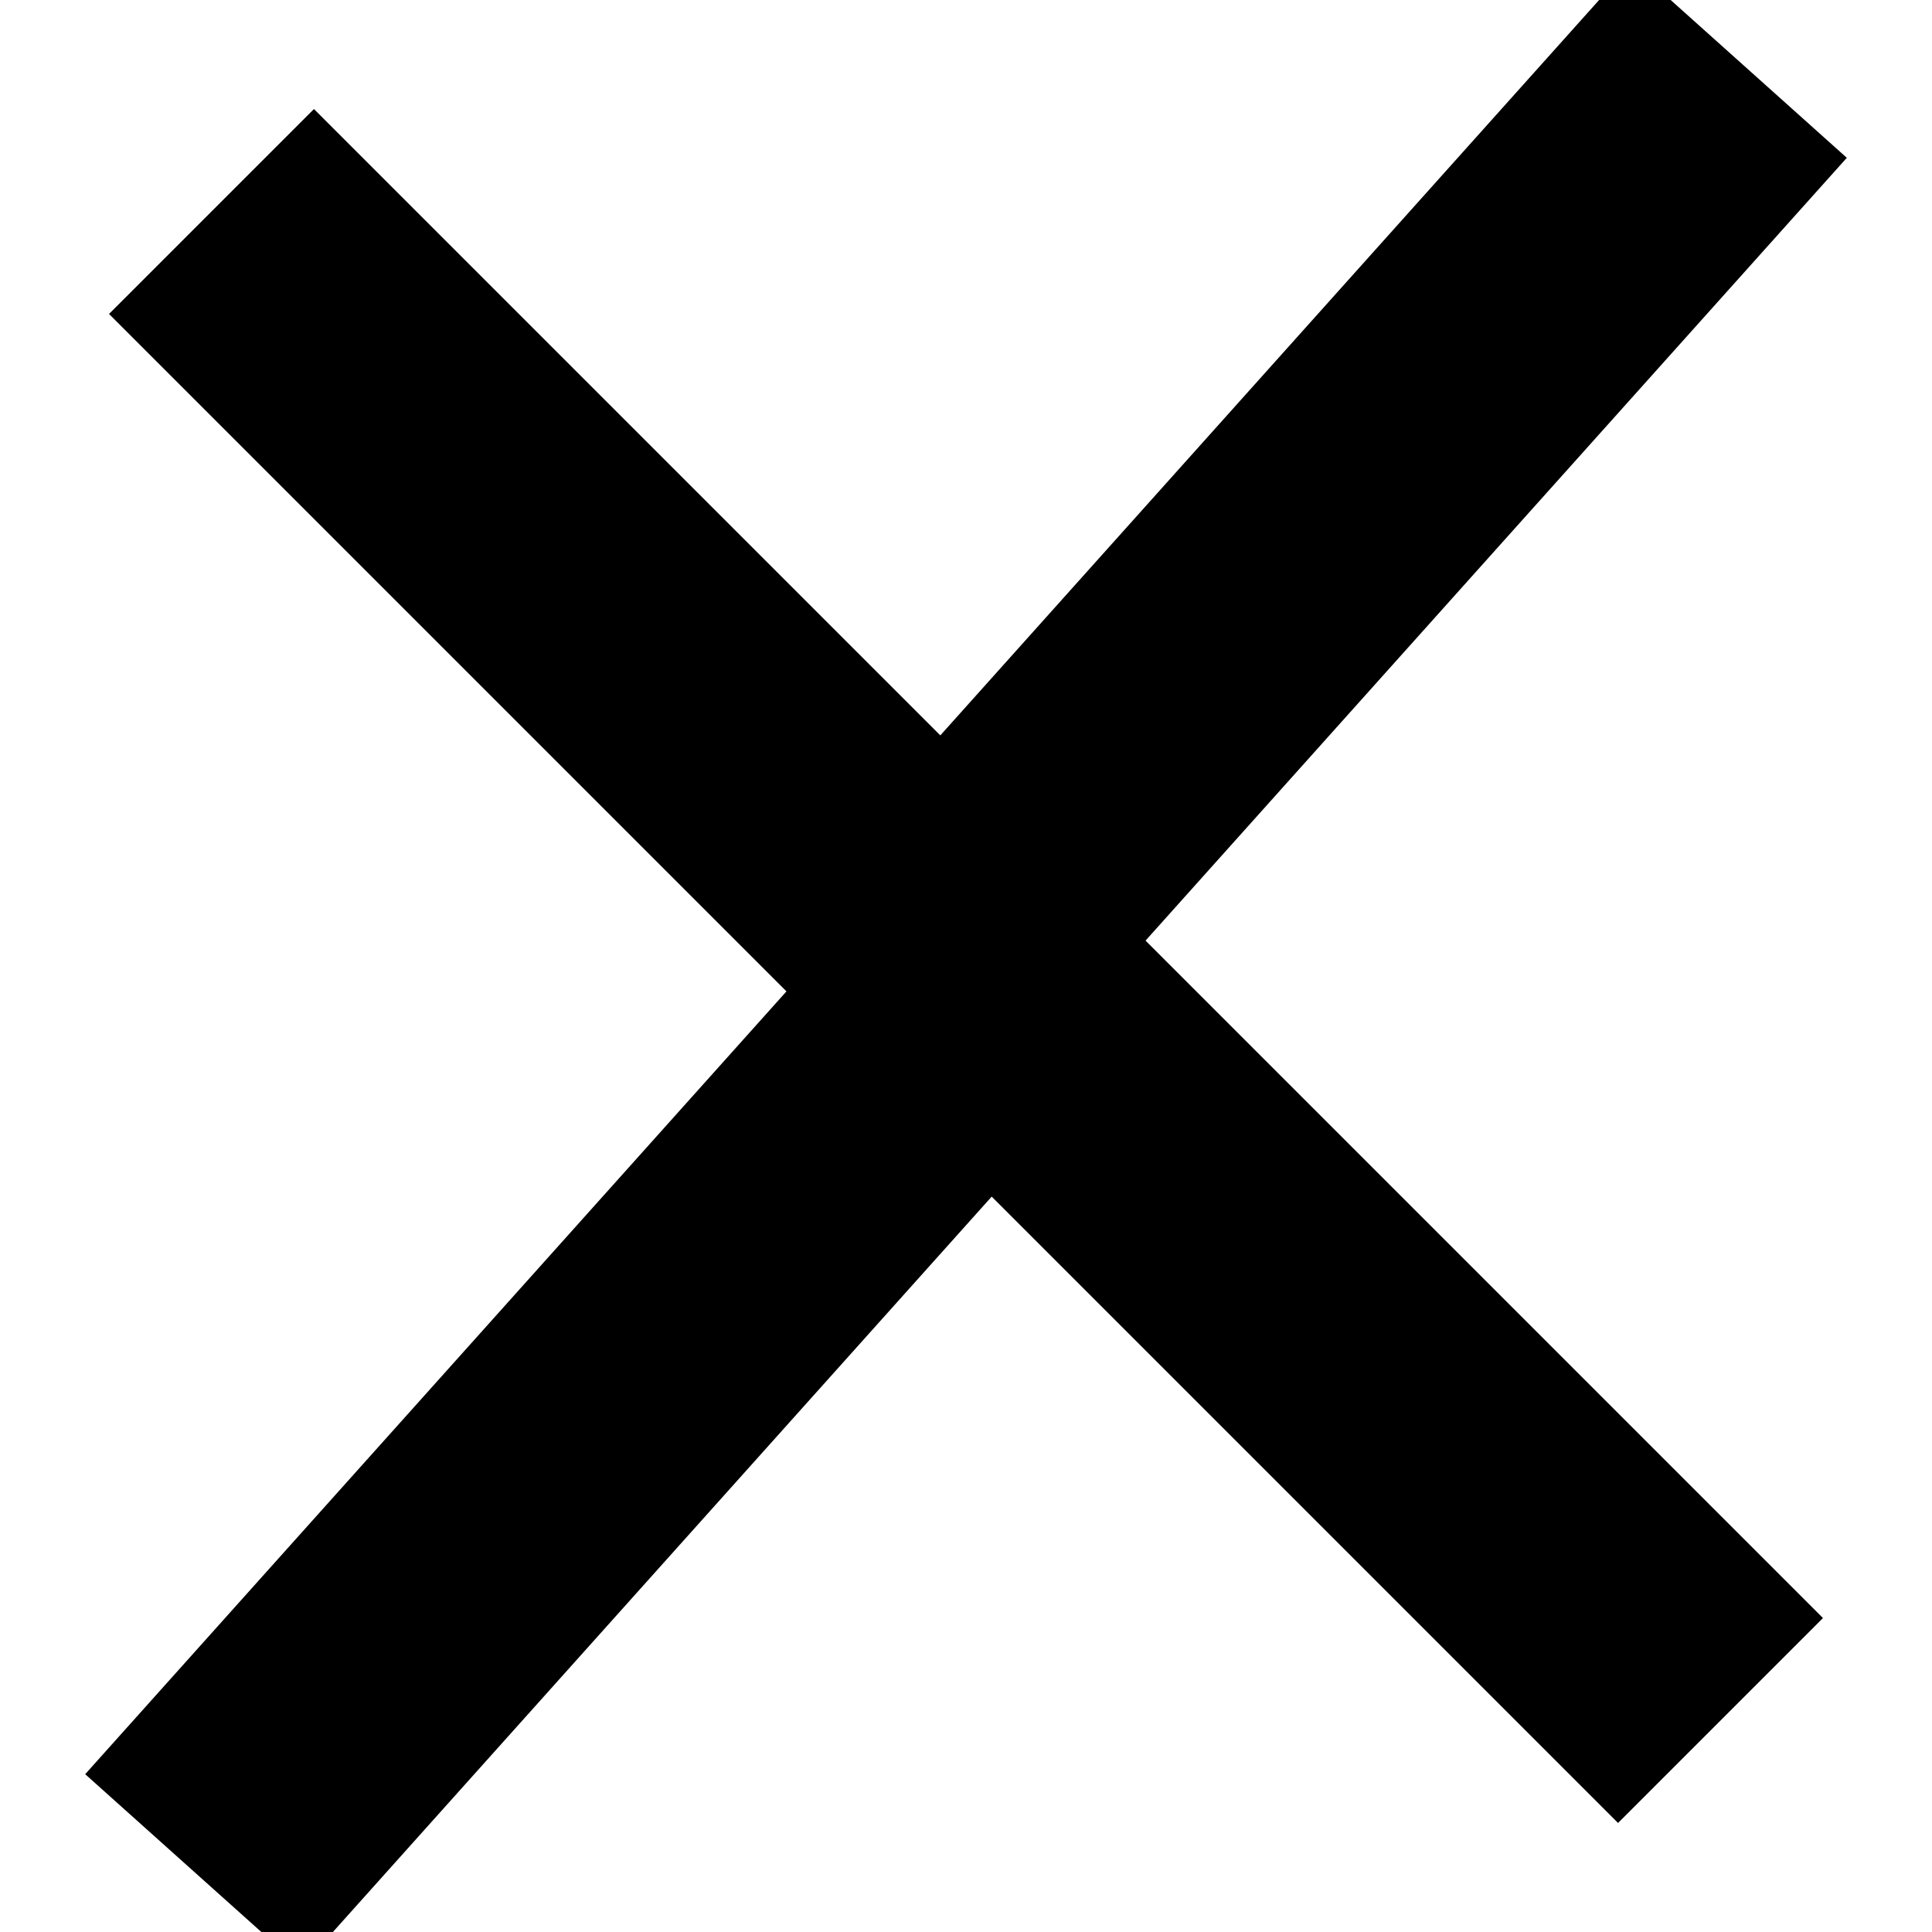
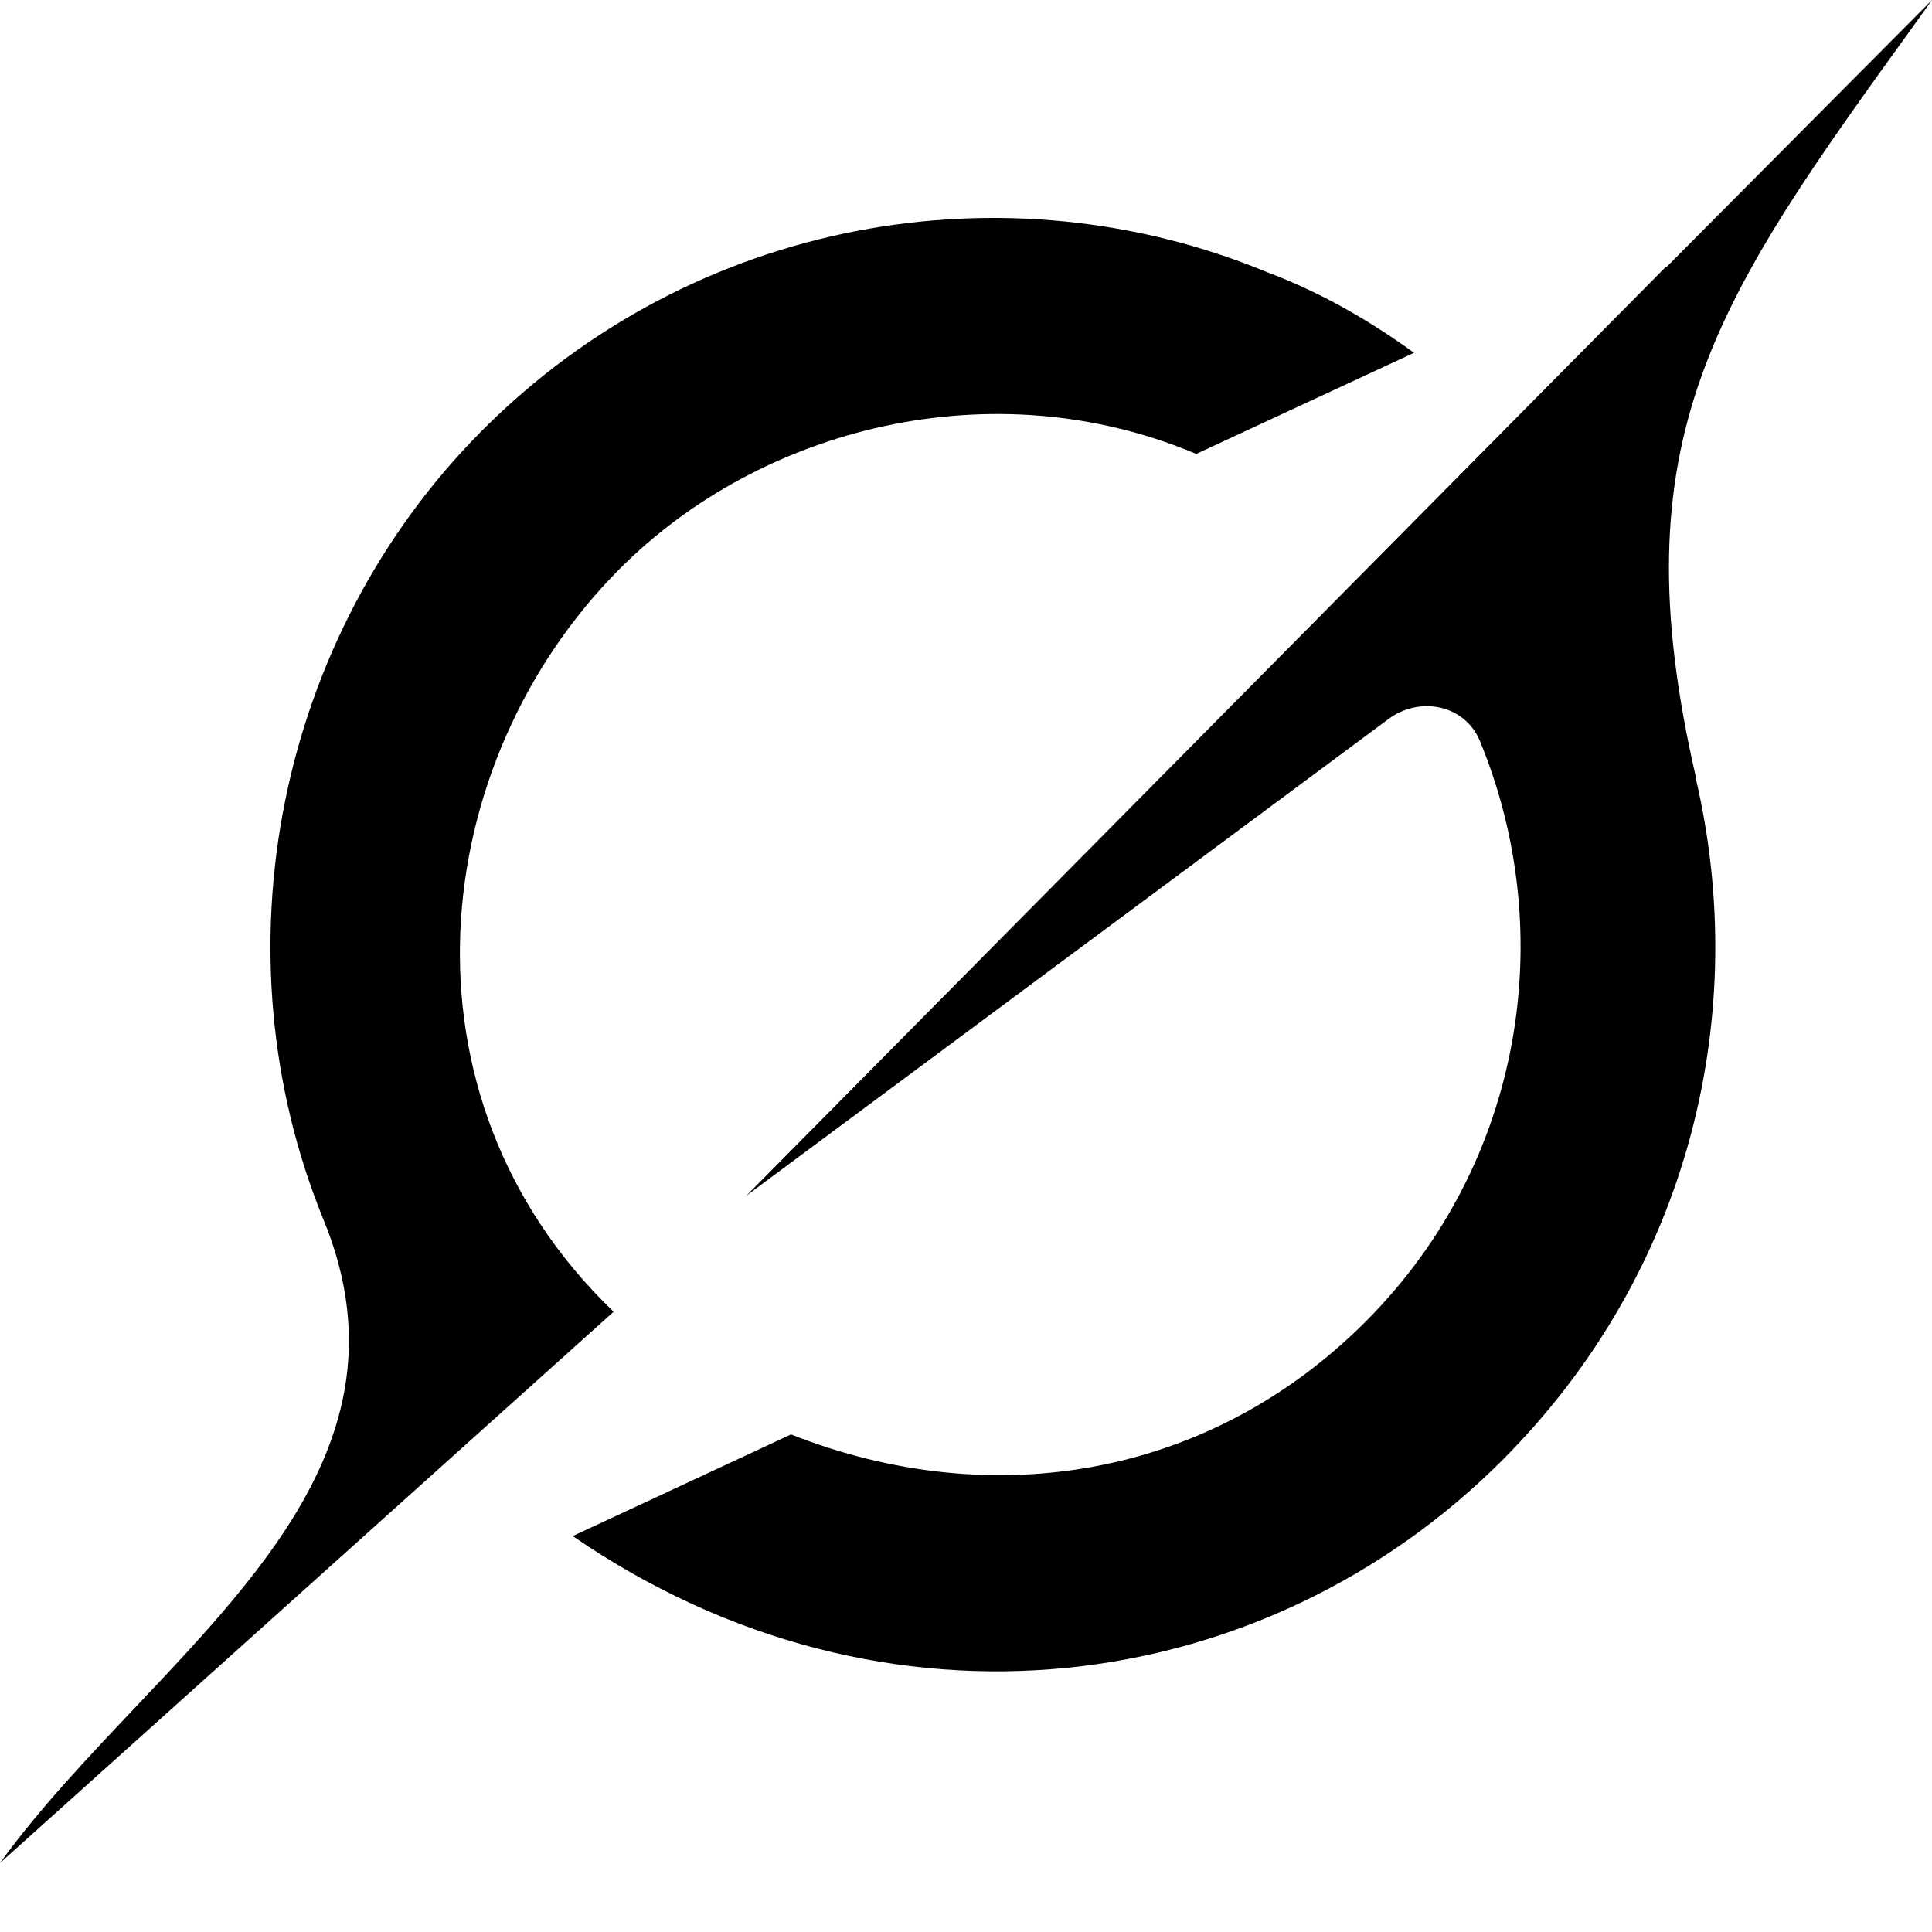
- <svg xmlns="http://www.w3.org/2000/svg" viewBox="0 0 16 16">
-   <path d="M2.6 2.6l10.8 10.8" fill="none" stroke="currentColor" stroke-width="2.4" stroke-linecap="square" />
-   <path d="M13.6 1.4L9.3 6.2M6.7 9.8L2.4 14.6" fill="none" stroke="currentColor" stroke-width="2.4" stroke-linecap="square" />
+ <svg xmlns="http://www.w3.org/2000/svg" width="1024" height="1024" viewBox="0 0 1024 1024" fill="none">
+   <path d="M395.479 633.828L735.91 381.105C752.599 368.715 776.454 373.548 784.406 392.792C826.26 494.285 807.561 616.253 724.288 699.996C641.016 783.739 525.151 802.104 419.247 760.277L303.556 814.143C469.49 928.202 670.987 899.995 796.901 773.282C896.776 672.843 927.708 535.937 898.785 412.476L899.047 412.739C857.105 231.37 909.358 158.874 1016.4 10.633C1018.93 7.118 1021.47 3.603 1024 0L883.144 141.651V141.212L395.392 633.916" fill="currentColor" />
+   <path d="M325.226 695.251C206.128 580.84 226.662 403.776 328.285 301.668C403.431 226.097 526.549 195.254 634.026 240.596L749.454 186.994C728.657 171.88 702.007 155.623 671.424 144.2C533.19 86.994 367.693 115.465 255.323 228.382C147.234 337.081 113.244 504.215 171.613 646.833C215.216 753.423 143.739 828.818 71.739 904.916C46.224 931.893 20.622 958.87 0 987.429L325.139 695.339" fill="currentColor" />
</svg>
